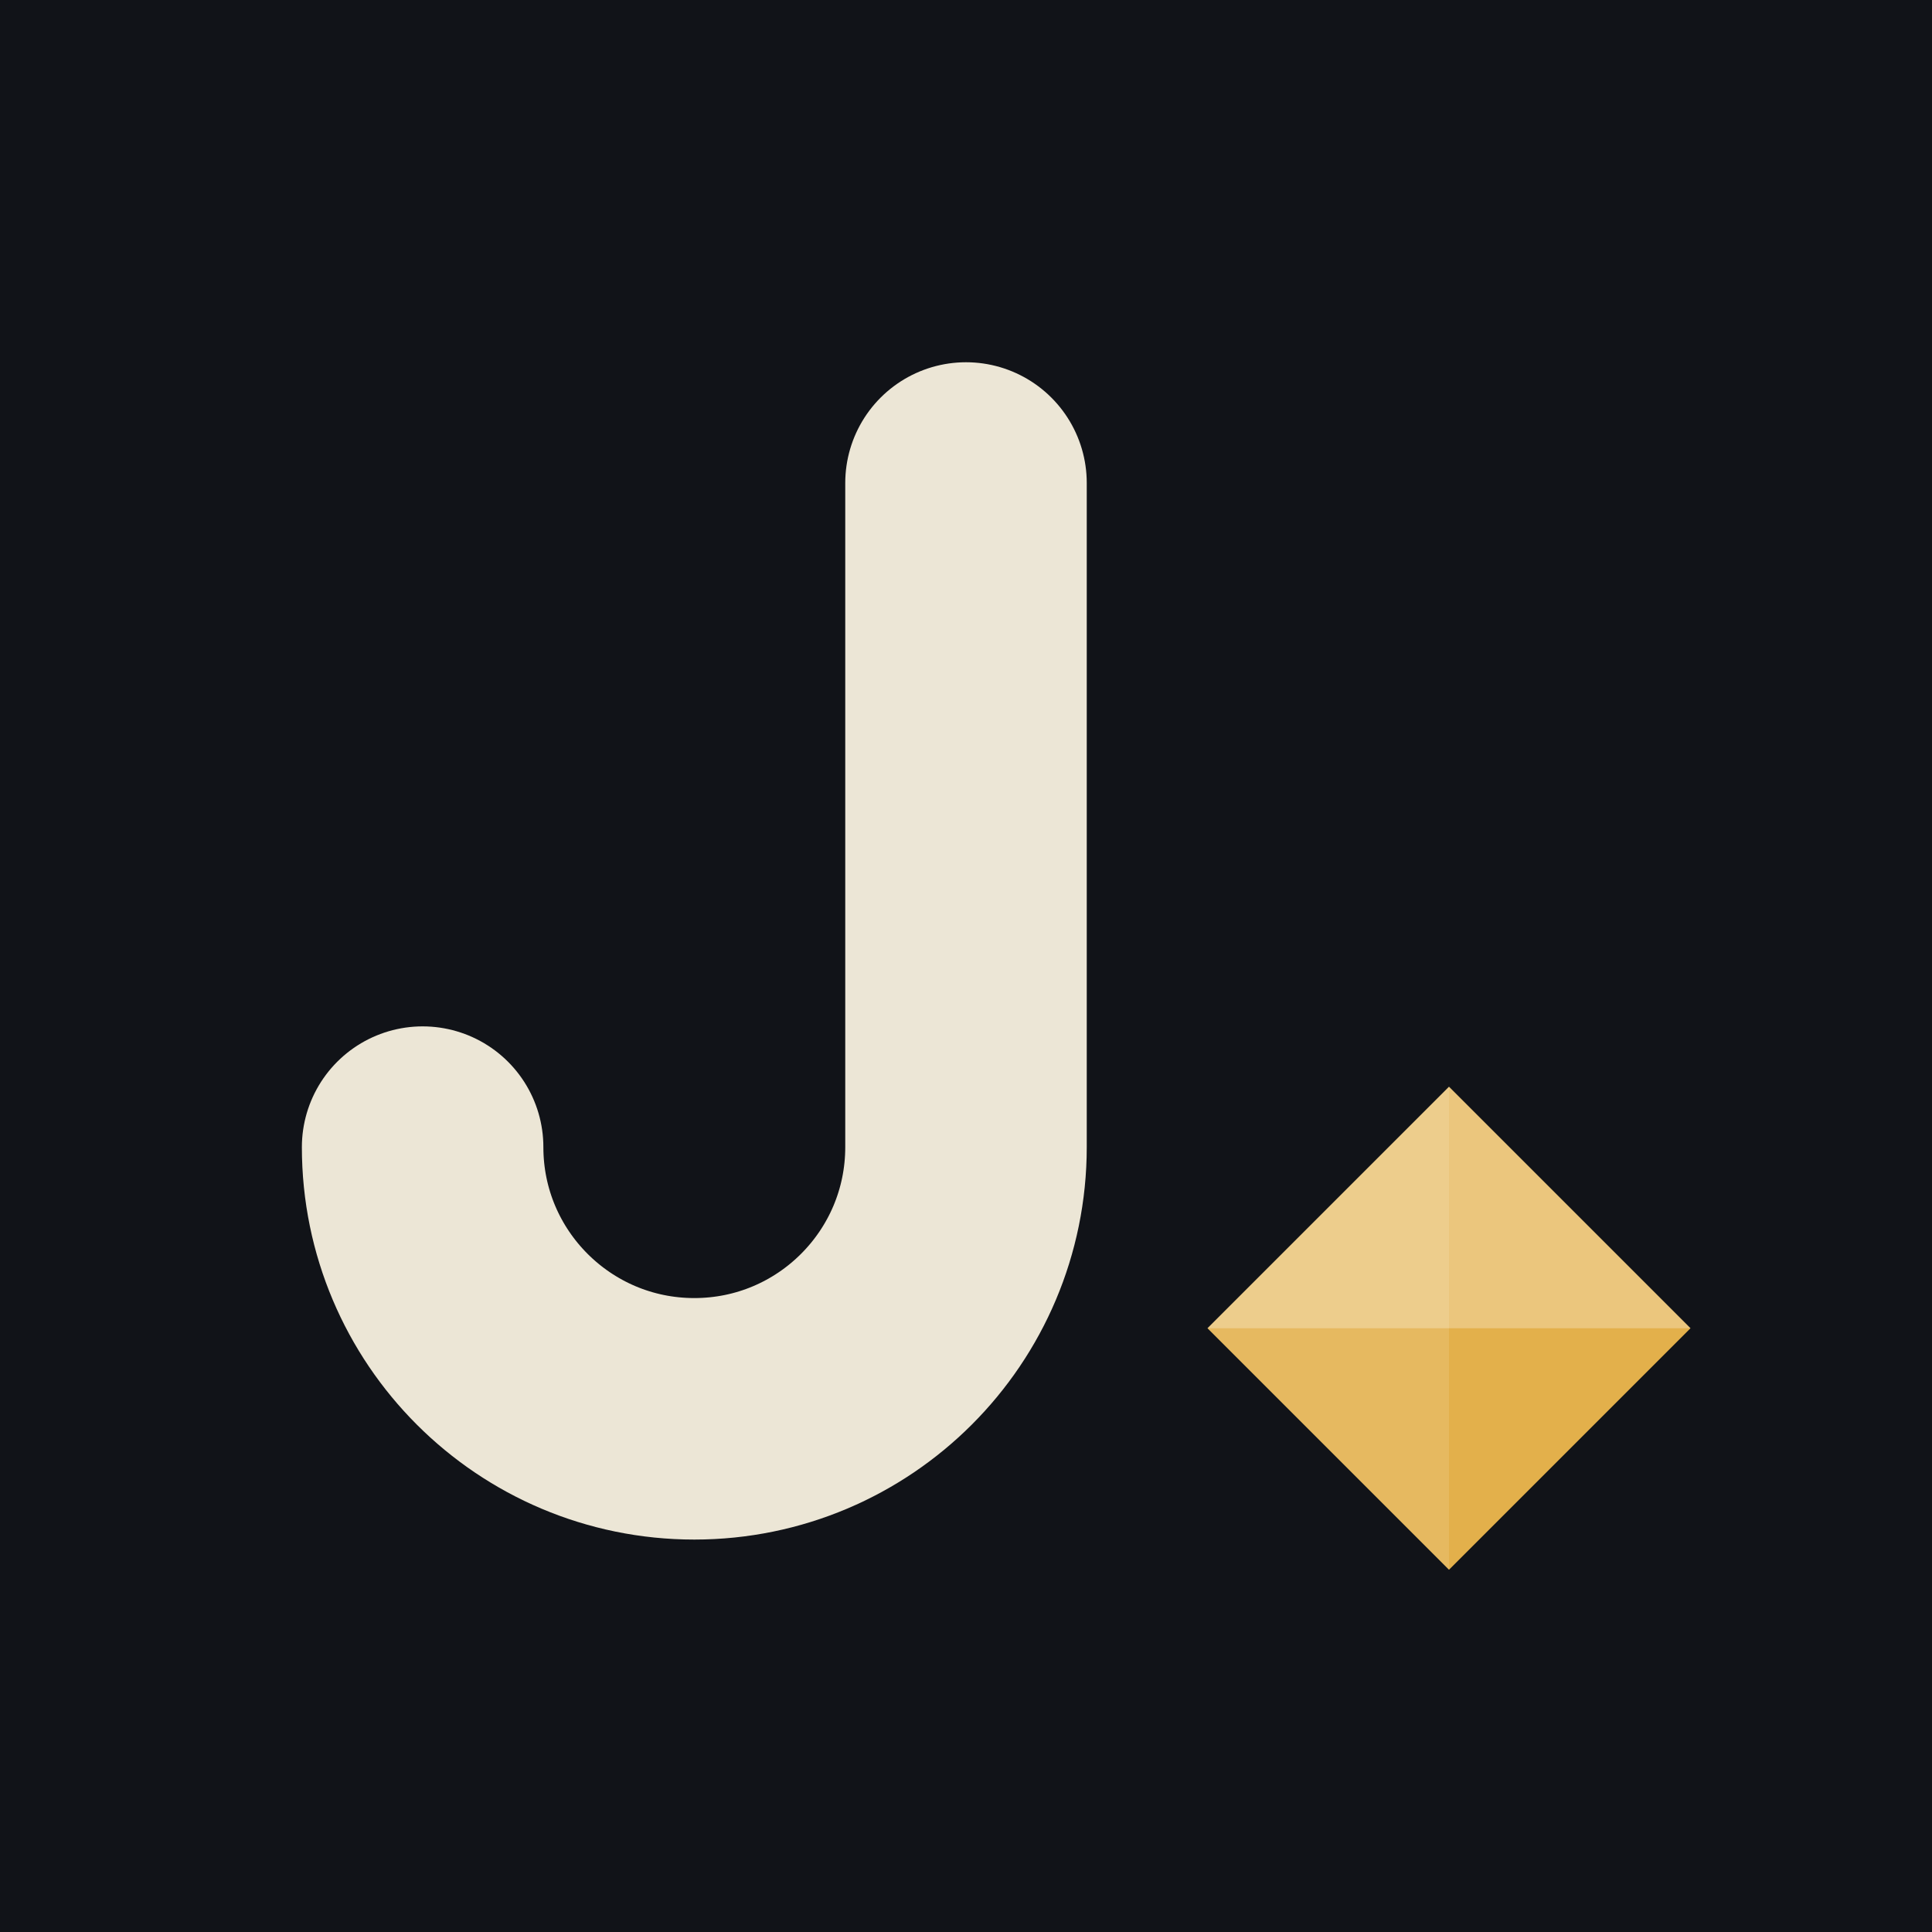
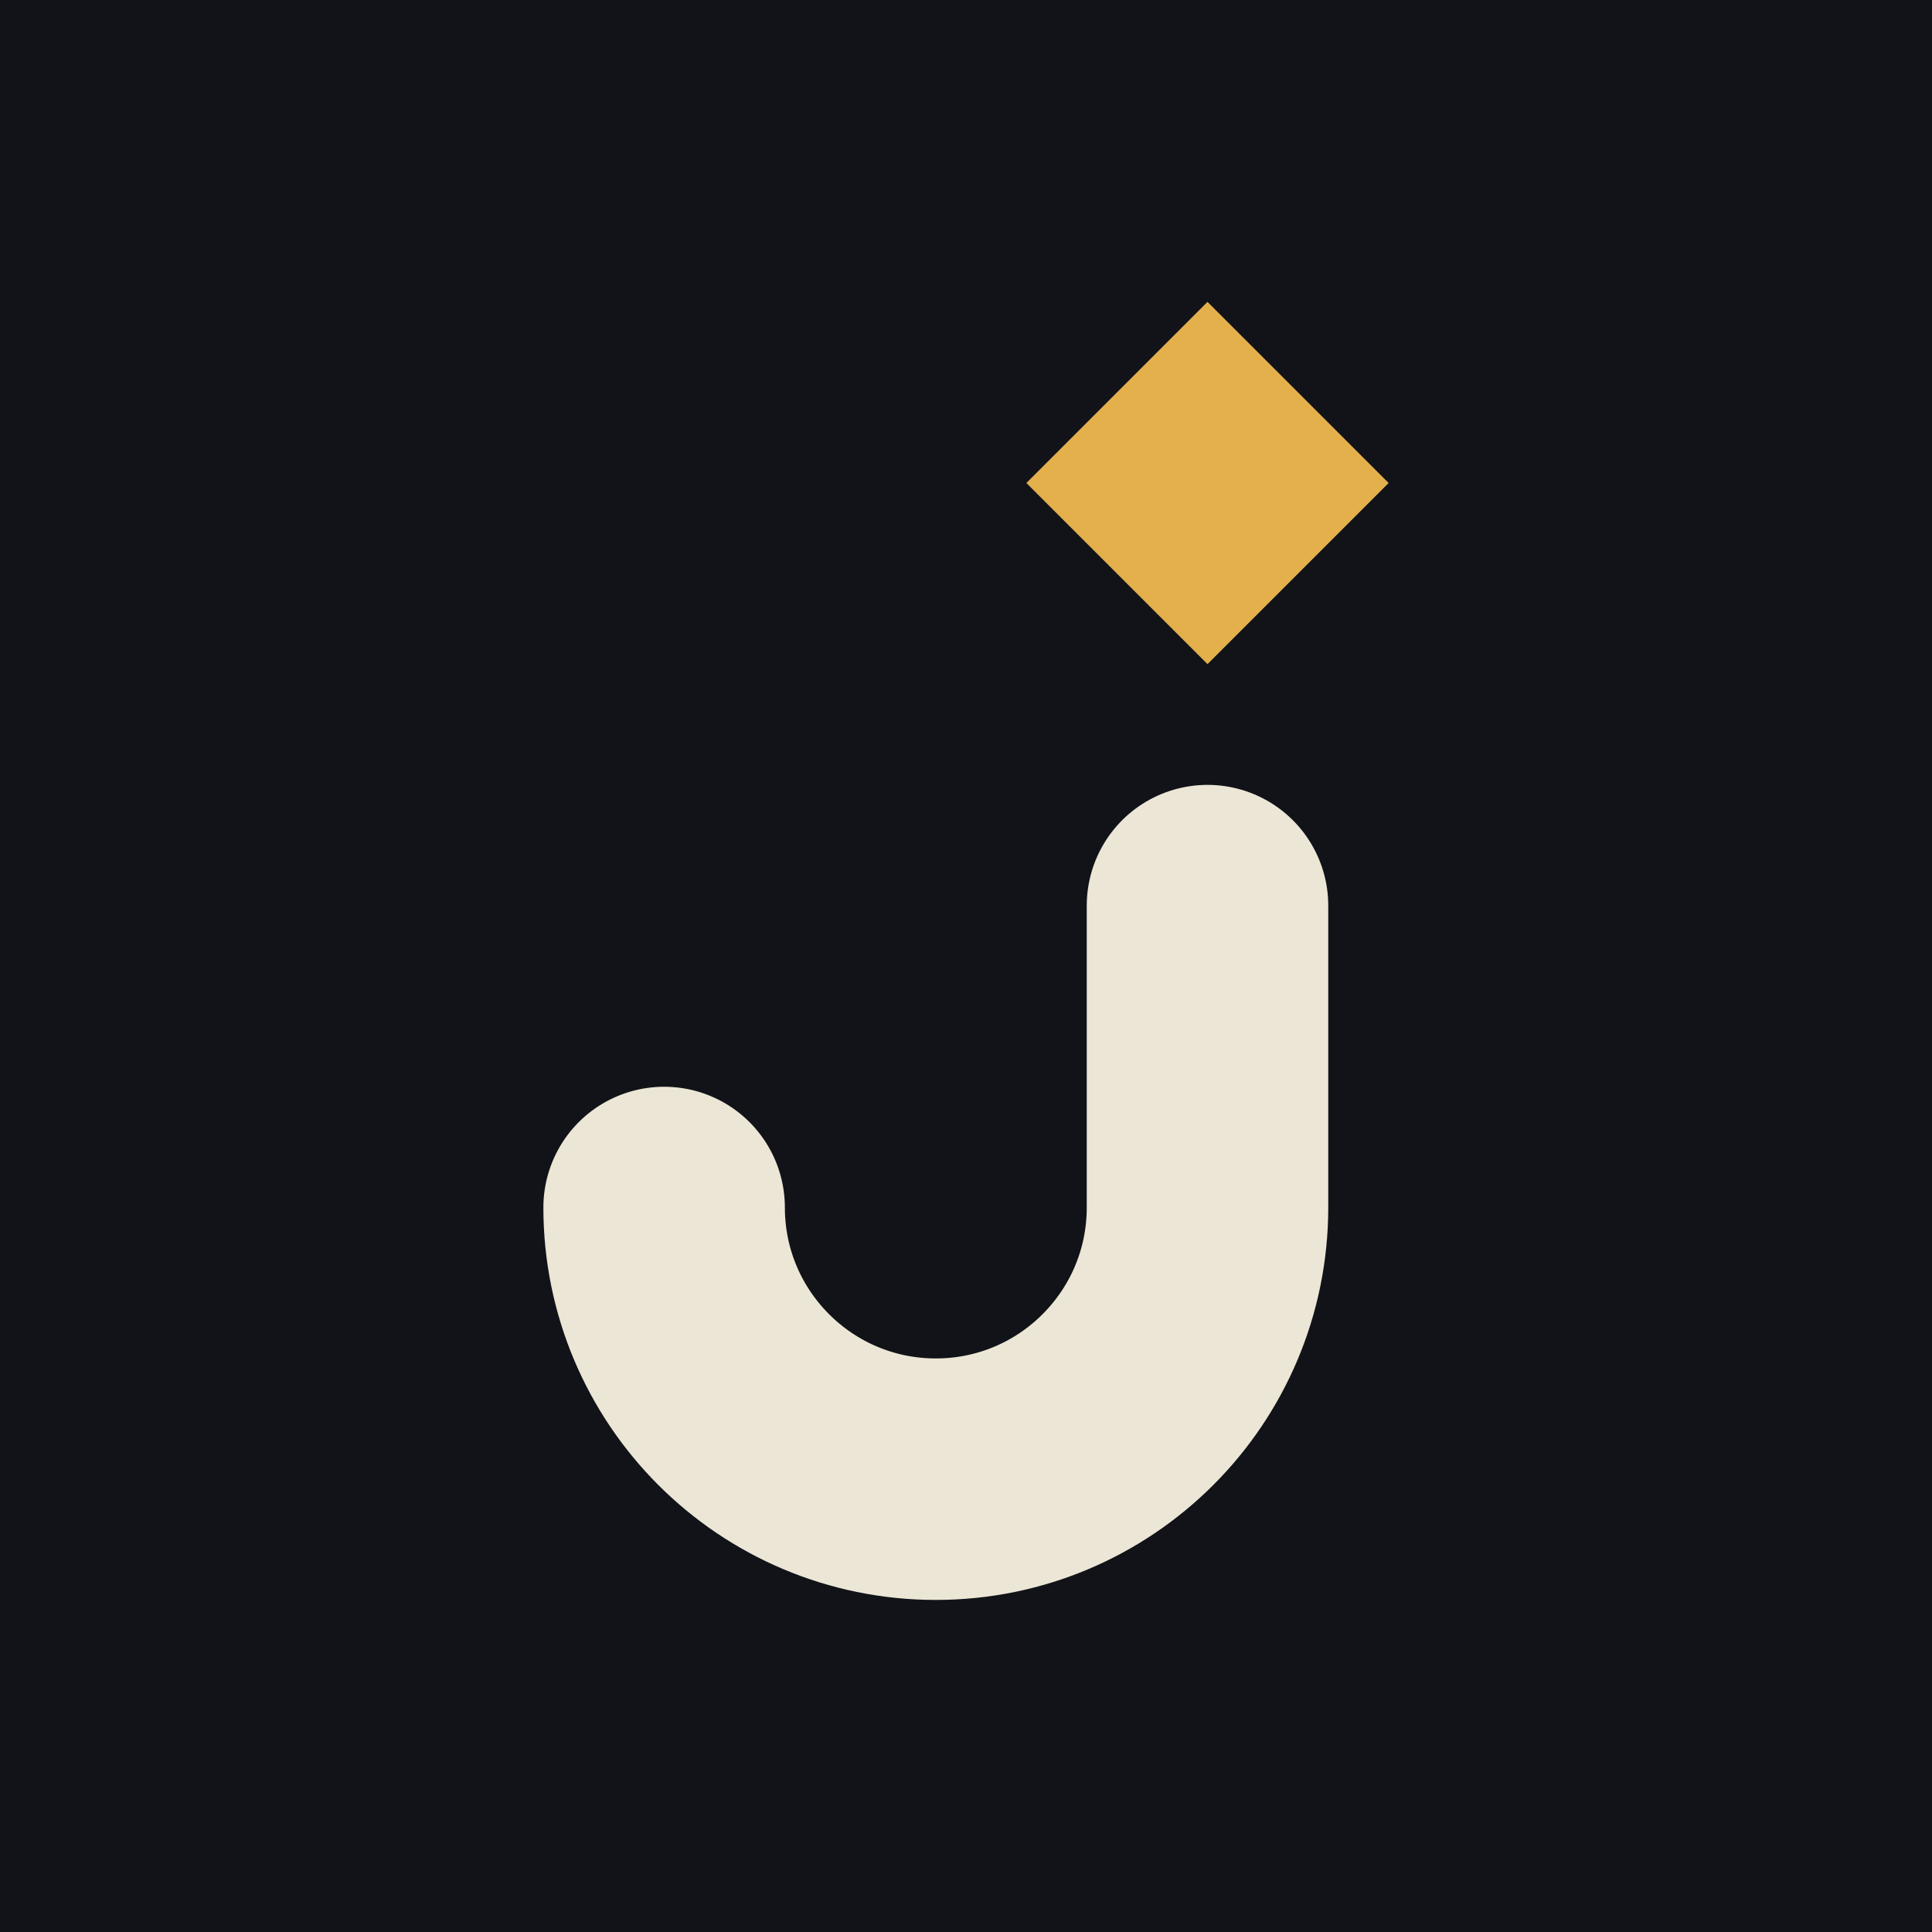
<svg xmlns="http://www.w3.org/2000/svg" viewBox="0 0 32 32">
  <rect width="32" height="32" fill="#111318" />
-   <path d="M16 8V19a4.5 4.5 0 0 1-9 0" fill="none" stroke="#ece6d6" stroke-width="4" stroke-linecap="round" />
-   <path d="M24 18l4 4-4 4-4-4z" fill="#e3b04b" />
-   <path d="M24 18l4 4h-8z" fill="#fff" opacity=".28" />
-   <path d="M24 18v8l-4-4z" fill="#fff" opacity=".12" />
+   <path d="M20 15V20a4.5 4.5 0 0 1-9 0" fill="none" stroke="#ece6d6" stroke-width="4" stroke-linecap="round" />
+   <path d="M20 5l3 3-3 3-3-3z" fill="#e3b04b" />
</svg>
